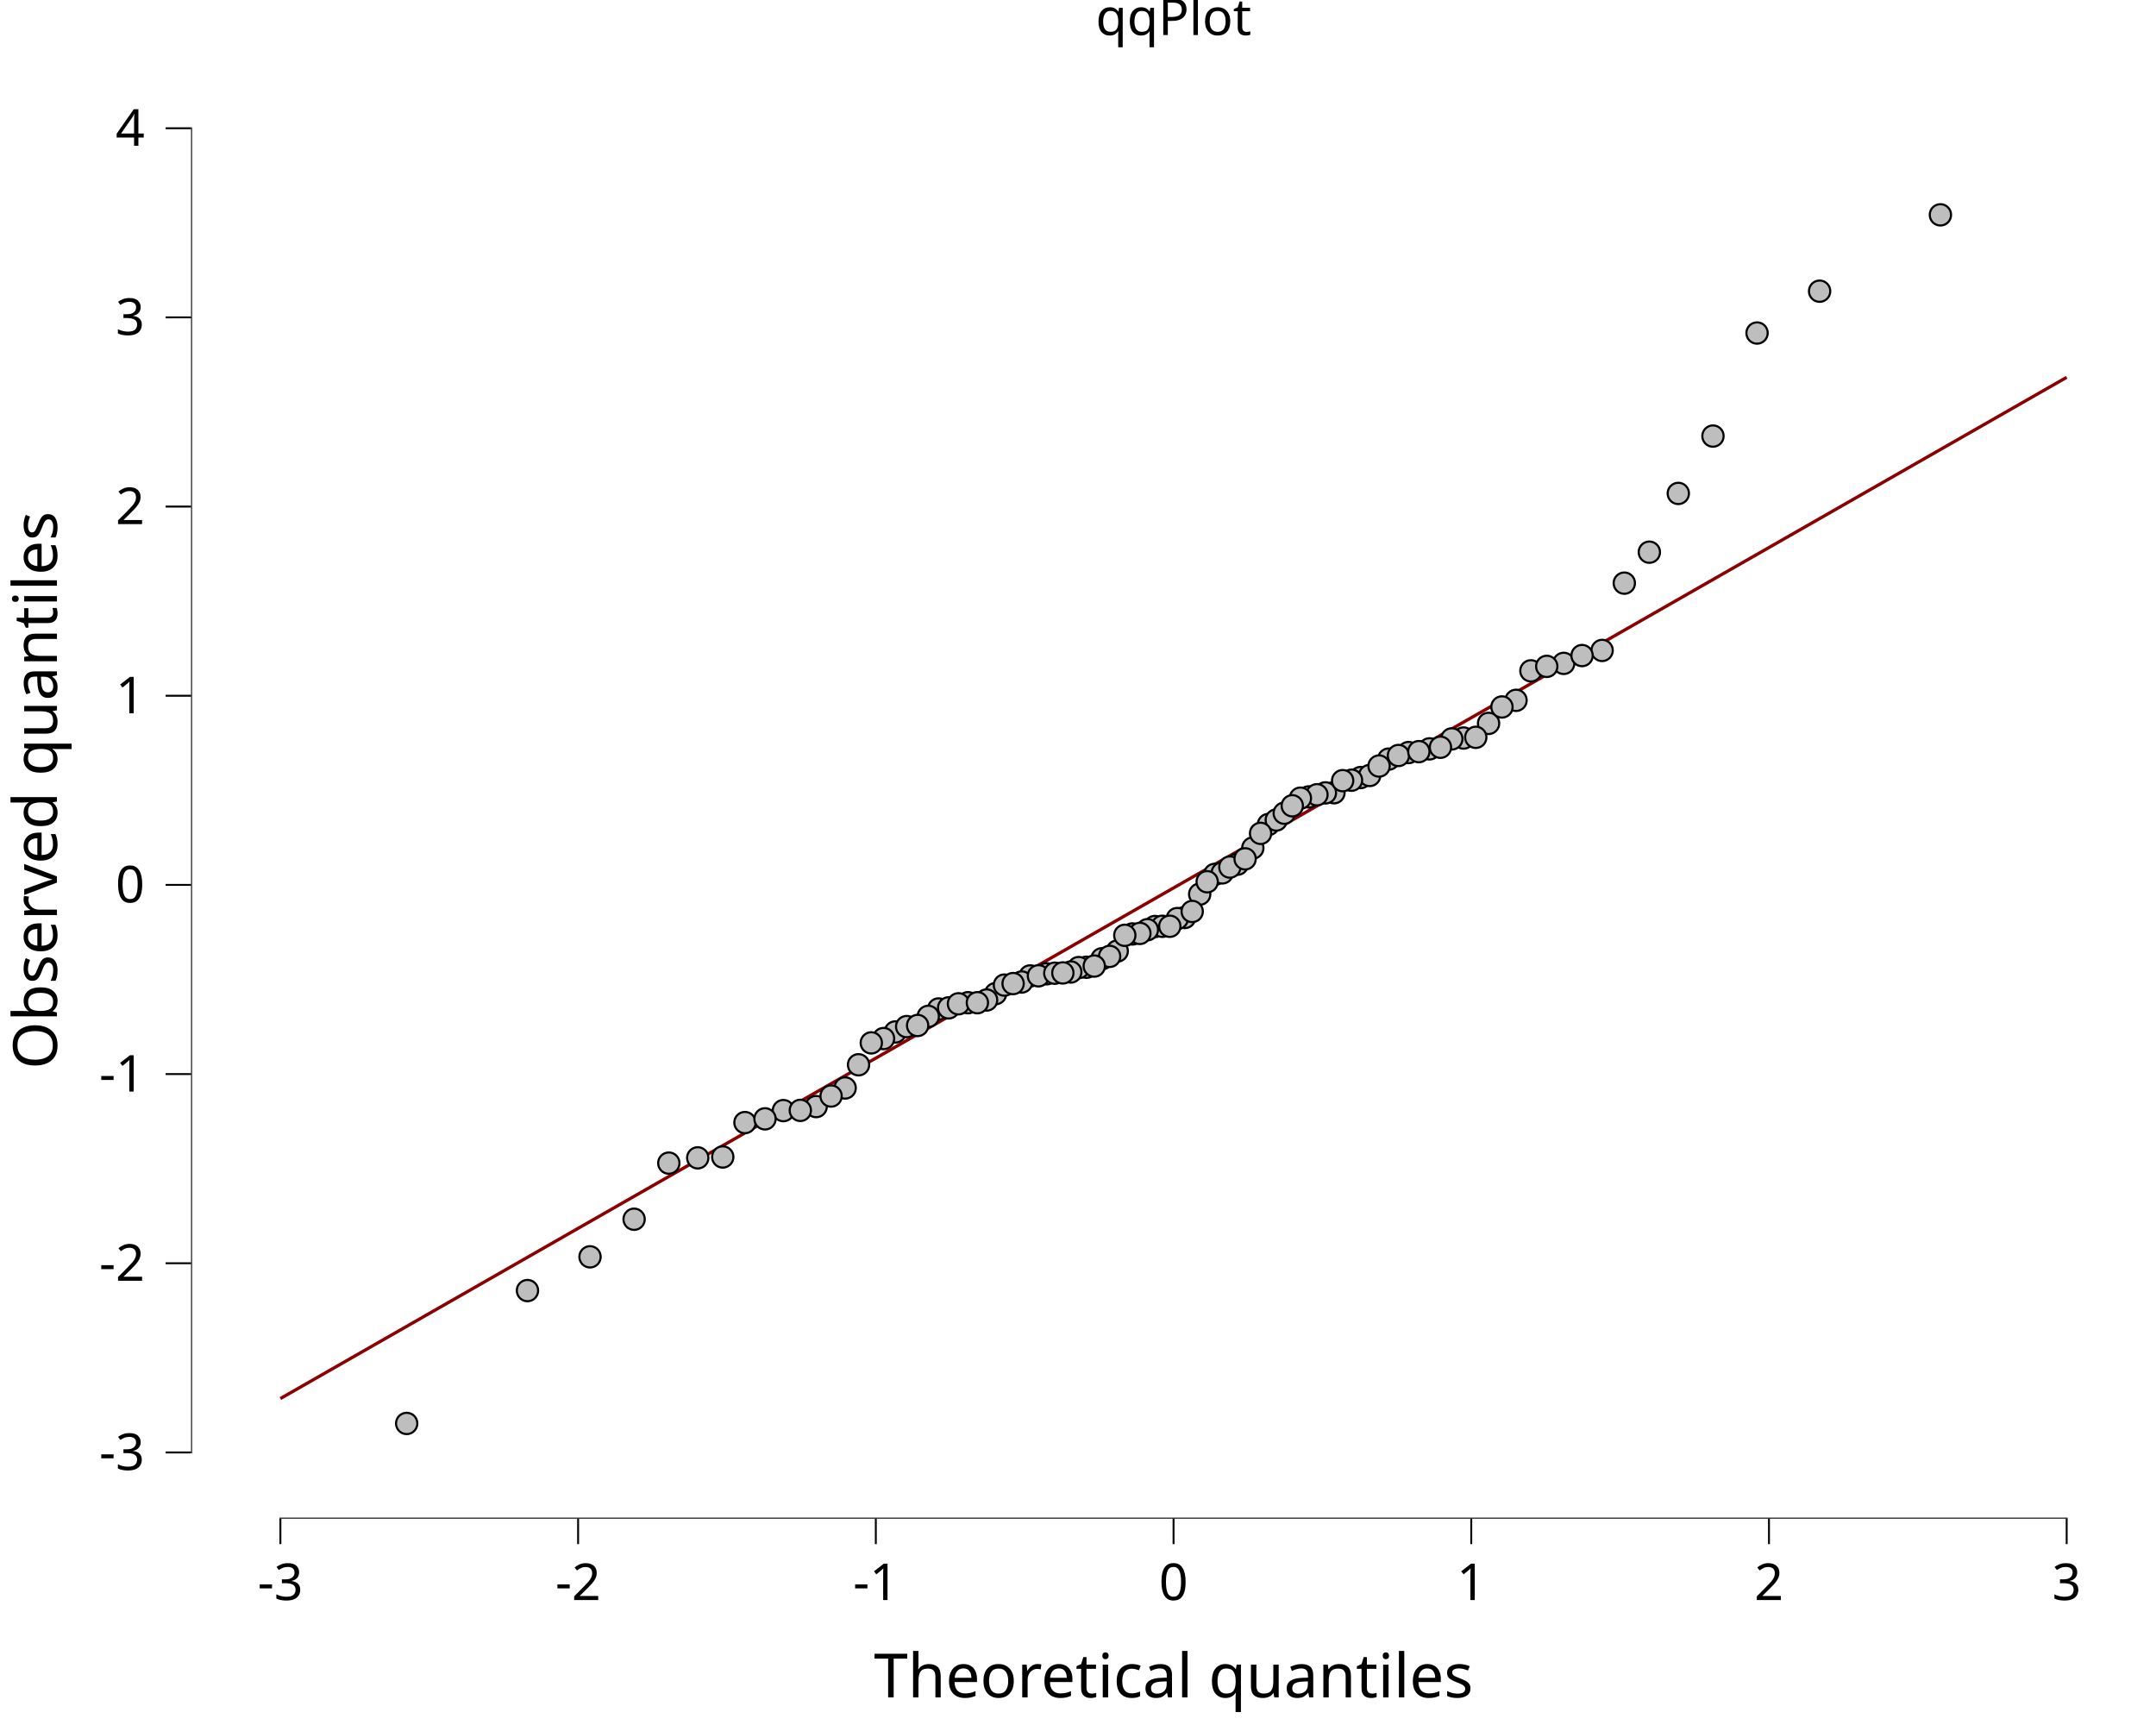
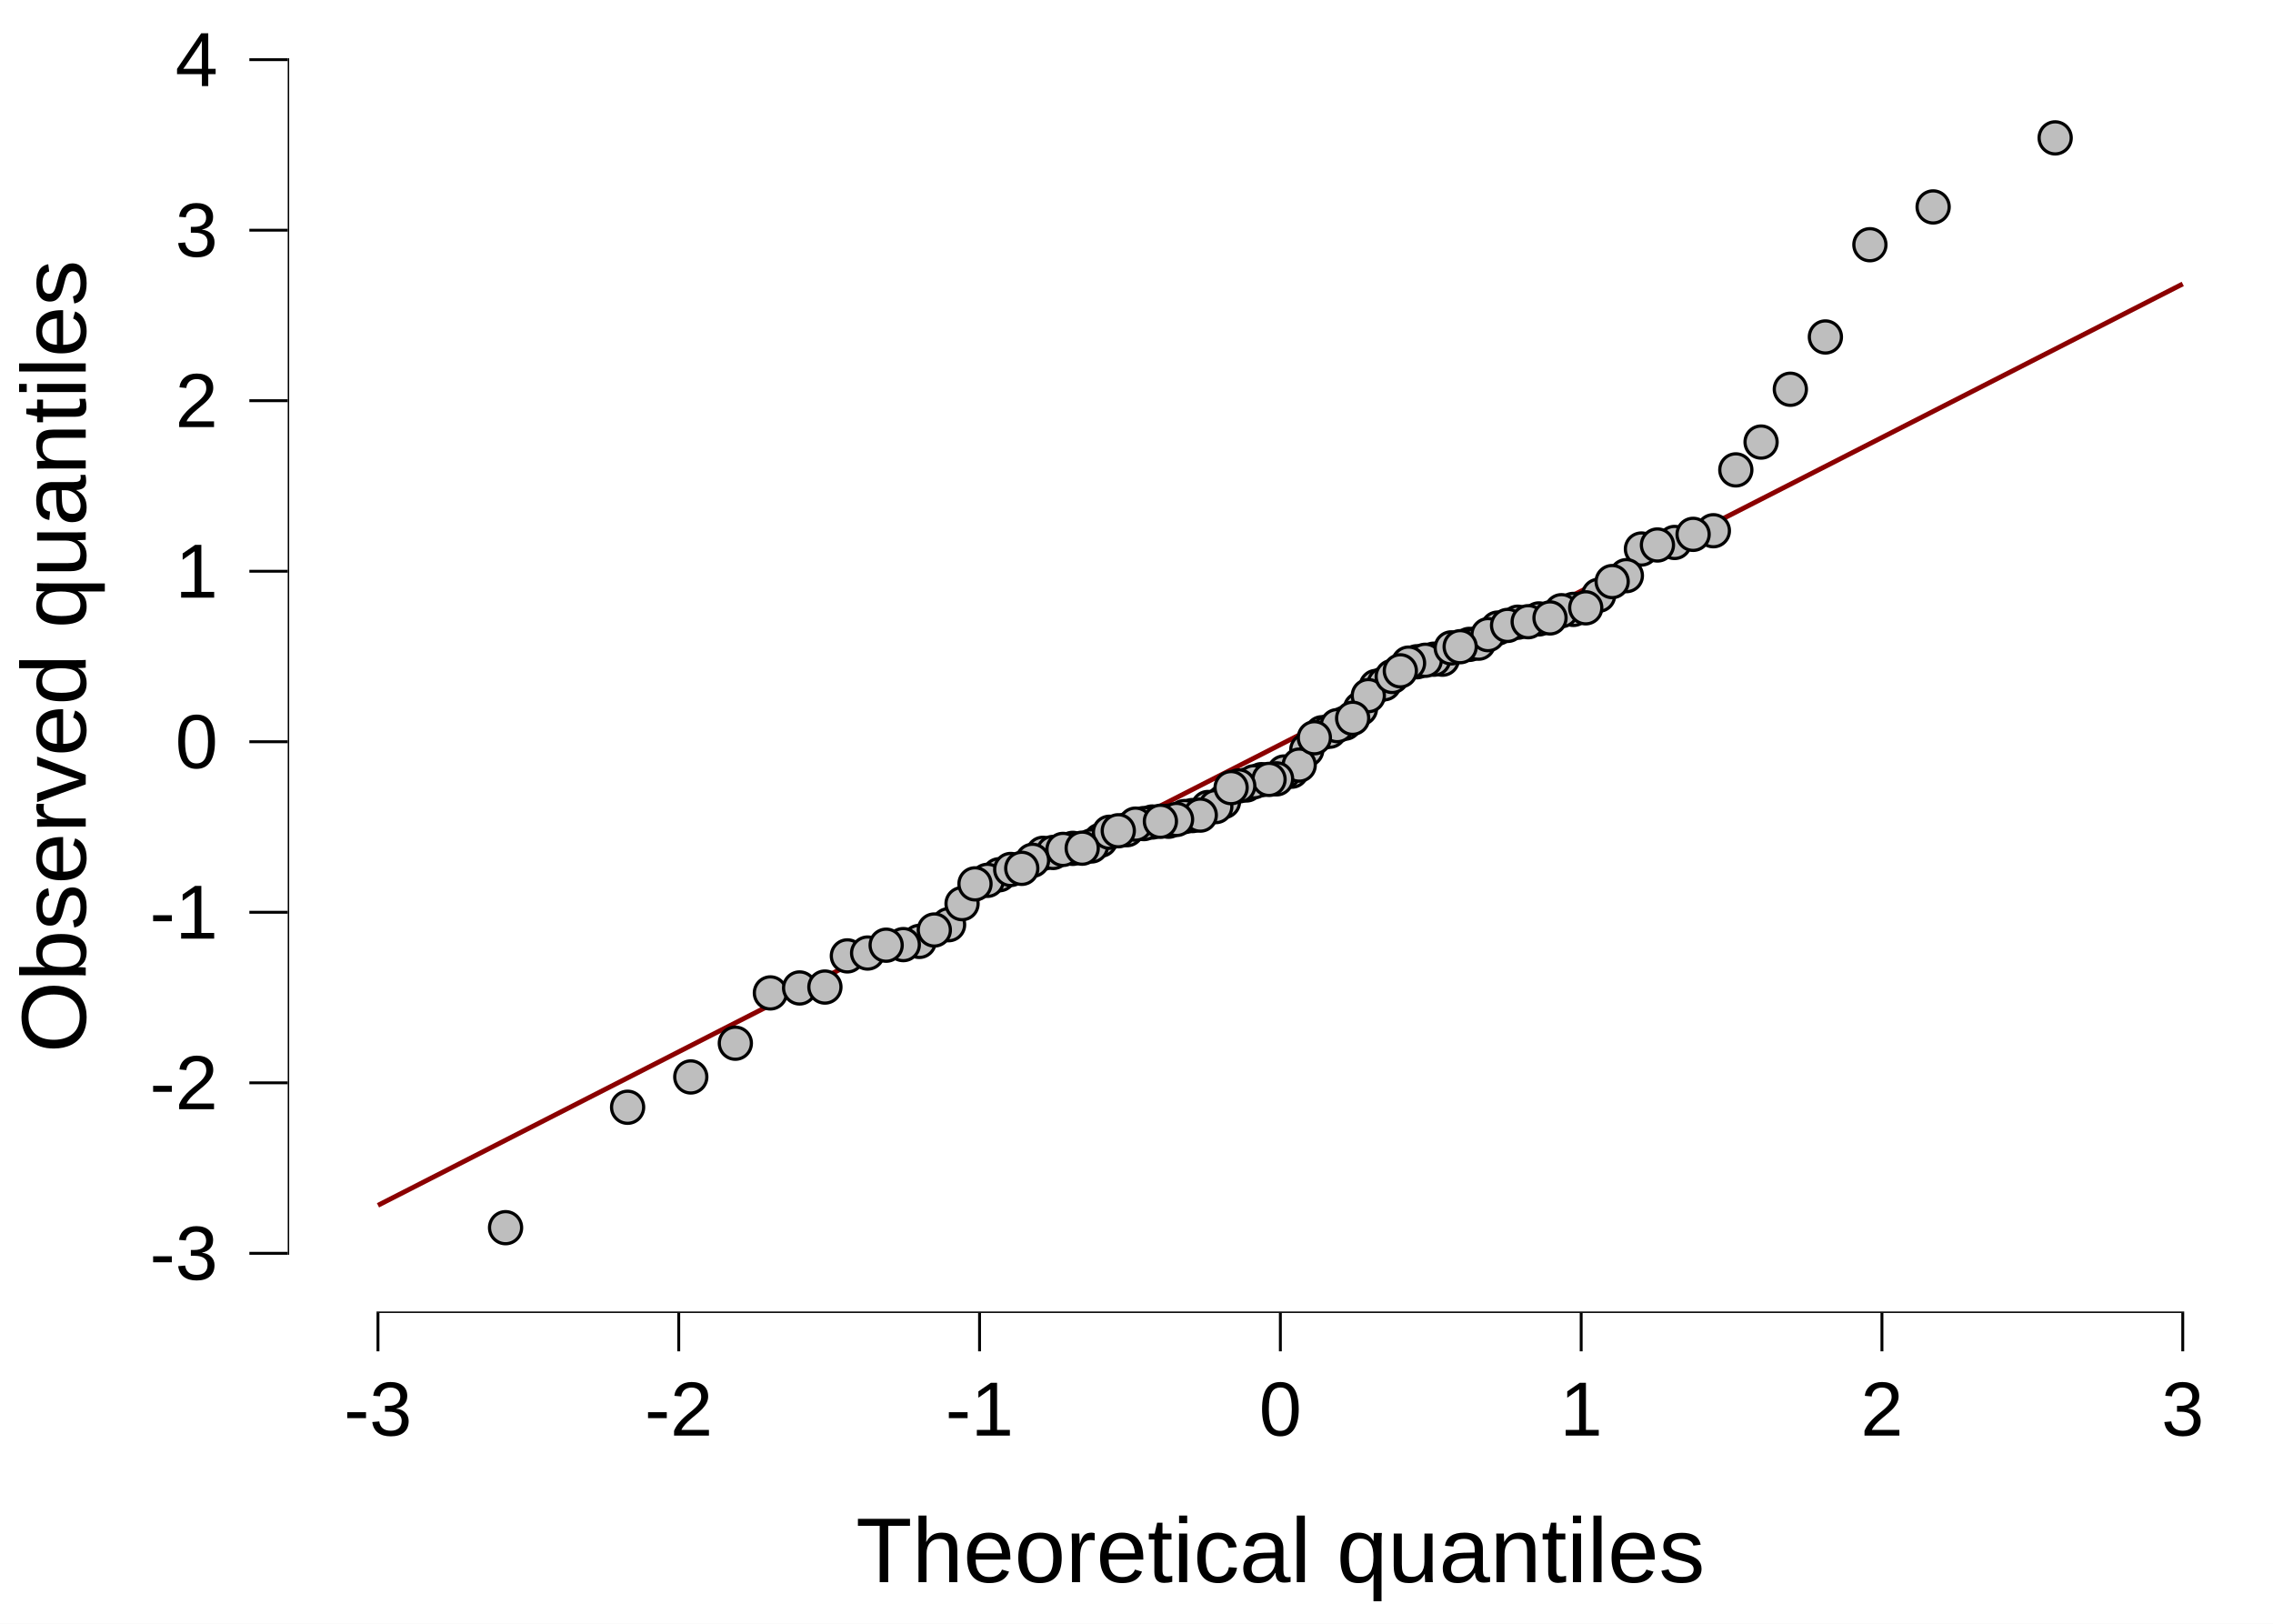
- <svg xmlns="http://www.w3.org/2000/svg" class="svglite" data-engine-version="2.0" width="720.00pt" height="576.00pt" viewBox="0 0 720.00 576.00">
-   <defs>
-     <style type="text/css">
+ <svg xmlns="http://www.w3.org/2000/svg" width="504.00pt" height="360.00pt" viewBox="0 0 504.00 360.00">
+   <g class="svglite">
+     <defs>
+       <style type="text/css">
    .svglite line, .svglite polyline, .svglite polygon, .svglite path, .svglite rect, .svglite circle {
      fill: none;
      stroke: #000000;
      stroke-linecap: round;
      stroke-linejoin: round;
      stroke-miterlimit: 10.00;
    }
+     .svglite text {
+       white-space: pre;
+     }
+     .svglite g.glyphgroup path {
+       fill: inherit;
+       stroke: none;
+     }
  </style>
-   </defs>
-   <rect width="100%" height="100%" style="stroke: none; fill: #FFFFFF;" />
-   <defs>
-     <clipPath id="cpMC4wMHw3MjAuMDB8MC4wMHw1NzYuMDA=">
-       <rect x="0.00" y="0.00" width="720.00" height="576.00" />
-     </clipPath>
-   </defs>
-   <g clip-path="url(#cpMC4wMHw3MjAuMDB8MC4wMHw1NzYuMDA=)">
-     <rect x="0.00" y="0.00" width="720.00" height="576.00" style="stroke-width: 10.67; stroke: none;" />
-   </g>
-   <defs>
-     <clipPath id="cpNjMuODF8NzIwLjAwfDIwLjcxfDUwNy4wOQ==">
-       <rect x="63.81" y="20.71" width="656.19" height="486.39" />
-     </clipPath>
-   </defs>
-   <g clip-path="url(#cpNjMuODF8NzIwLjAwfDIwLjcxfDUwNy4wOQ==)">
-     <rect x="63.81" y="20.71" width="656.19" height="486.39" style="stroke-width: 10.67; stroke: none;" />
-     <polyline points="93.64,466.99 690.17,125.99 " style="stroke-width: 1.07; stroke: #8B0000; stroke-linecap: butt;" />
-     <circle cx="522.21" cy="221.51" r="3.56" style="stroke-width: 0.71; fill: #BEBEBE;" />
-     <circle cx="211.76" cy="407.12" r="3.56" style="stroke-width: 0.71; fill: #BEBEBE;" />
-     <circle cx="550.80" cy="184.38" r="3.56" style="stroke-width: 0.71; fill: #BEBEBE;" />
-     <circle cx="511.25" cy="224.00" r="3.56" style="stroke-width: 0.71; fill: #BEBEBE;" />
-     <circle cx="373.10" cy="317.58" r="3.56" style="stroke-width: 0.71; fill: #BEBEBE;" />
-     <circle cx="272.56" cy="369.50" r="3.56" style="stroke-width: 0.71; fill: #BEBEBE;" />
-     <circle cx="349.54" cy="325.16" r="3.56" style="stroke-width: 0.71; fill: #BEBEBE;" />
-     <circle cx="332.48" cy="331.79" r="3.56" style="stroke-width: 0.71; fill: #BEBEBE;" />
-     <circle cx="445.48" cy="264.71" r="3.56" style="stroke-width: 0.71; fill: #BEBEBE;" />
-     <circle cx="344.01" cy="325.88" r="3.56" style="stroke-width: 0.71; fill: #BEBEBE;" />
-     <circle cx="454.34" cy="259.64" r="3.56" style="stroke-width: 0.71; fill: #BEBEBE;" />
-     <circle cx="477.37" cy="250.06" r="3.56" style="stroke-width: 0.71; fill: #BEBEBE;" />
-     <circle cx="298.99" cy="344.58" r="3.56" style="stroke-width: 0.71; fill: #BEBEBE;" />
-     <circle cx="385.67" cy="309.38" r="3.56" style="stroke-width: 0.71; fill: #BEBEBE;" />
-     <circle cx="176.15" cy="430.94" r="3.56" style="stroke-width: 0.71; fill: #BEBEBE;" />
-     <circle cx="362.84" cy="322.97" r="3.56" style="stroke-width: 0.71; fill: #BEBEBE;" />
-     <circle cx="488.75" cy="246.44" r="3.56" style="stroke-width: 0.71; fill: #BEBEBE;" />
-     <circle cx="457.41" cy="258.94" r="3.56" style="stroke-width: 0.71; fill: #BEBEBE;" />
-     <circle cx="282.24" cy="363.29" r="3.56" style="stroke-width: 0.71; fill: #BEBEBE;" />
-     <circle cx="535.03" cy="217.19" r="3.56" style="stroke-width: 0.71; fill: #BEBEBE;" />
-     <circle cx="313.44" cy="336.91" r="3.56" style="stroke-width: 0.71; fill: #BEBEBE;" />
-     <circle cx="395.65" cy="306.36" r="3.56" style="stroke-width: 0.71; fill: #BEBEBE;" />
-     <circle cx="423.59" cy="275.31" r="3.56" style="stroke-width: 0.71; fill: #BEBEBE;" />
-     <circle cx="418.38" cy="283.16" r="3.56" style="stroke-width: 0.71; fill: #BEBEBE;" />
-     <circle cx="586.77" cy="111.20" r="3.56" style="stroke-width: 0.71; fill: #BEBEBE;" />
-     <circle cx="368.00" cy="320.14" r="3.56" style="stroke-width: 0.71; fill: #BEBEBE;" />
-     <circle cx="378.16" cy="311.86" r="3.56" style="stroke-width: 0.71; fill: #BEBEBE;" />
-     <circle cx="248.78" cy="374.84" r="3.56" style="stroke-width: 0.71; fill: #BEBEBE;" />
-     <circle cx="470.37" cy="251.29" r="3.56" style="stroke-width: 0.71; fill: #BEBEBE;" />
-     <circle cx="442.62" cy="264.75" r="3.56" style="stroke-width: 0.71; fill: #BEBEBE;" />
-     <circle cx="261.61" cy="370.85" r="3.56" style="stroke-width: 0.71; fill: #BEBEBE;" />
-     <circle cx="393.15" cy="306.72" r="3.56" style="stroke-width: 0.71; fill: #BEBEBE;" />
-     <circle cx="506.28" cy="233.85" r="3.56" style="stroke-width: 0.71; fill: #BEBEBE;" />
-     <circle cx="484.83" cy="246.73" r="3.56" style="stroke-width: 0.71; fill: #BEBEBE;" />
-     <circle cx="370.56" cy="319.35" r="3.56" style="stroke-width: 0.71; fill: #BEBEBE;" />
-     <circle cx="497.11" cy="241.55" r="3.56" style="stroke-width: 0.71; fill: #BEBEBE;" />
-     <circle cx="400.64" cy="298.57" r="3.56" style="stroke-width: 0.71; fill: #BEBEBE;" />
-     <circle cx="542.44" cy="194.72" r="3.56" style="stroke-width: 0.71; fill: #BEBEBE;" />
-     <circle cx="398.14" cy="304.35" r="3.56" style="stroke-width: 0.71; fill: #BEBEBE;" />
-     <circle cx="360.23" cy="323.09" r="3.56" style="stroke-width: 0.71; fill: #BEBEBE;" />
-     <circle cx="341.19" cy="327.91" r="3.56" style="stroke-width: 0.71; fill: #BEBEBE;" />
-     <circle cx="255.48" cy="373.60" r="3.56" style="stroke-width: 0.71; fill: #BEBEBE;" />
-     <circle cx="329.47" cy="333.92" r="3.56" style="stroke-width: 0.71; fill: #BEBEBE;" />
-     <circle cx="316.80" cy="336.54" r="3.56" style="stroke-width: 0.71; fill: #BEBEBE;" />
-     <circle cx="295.06" cy="346.79" r="3.56" style="stroke-width: 0.71; fill: #BEBEBE;" />
-     <circle cx="528.33" cy="218.90" r="3.56" style="stroke-width: 0.71; fill: #BEBEBE;" />
-     <circle cx="365.43" cy="322.58" r="3.56" style="stroke-width: 0.71; fill: #BEBEBE;" />
-     <circle cx="463.74" cy="253.48" r="3.56" style="stroke-width: 0.71; fill: #BEBEBE;" />
-     <circle cx="135.81" cy="475.31" r="3.56" style="stroke-width: 0.71; fill: #BEBEBE;" />
-     <circle cx="426.22" cy="273.81" r="3.56" style="stroke-width: 0.71; fill: #BEBEBE;" />
-     <circle cx="346.79" cy="325.84" r="3.56" style="stroke-width: 0.71; fill: #BEBEBE;" />
-     <circle cx="223.35" cy="388.38" r="3.56" style="stroke-width: 0.71; fill: #BEBEBE;" />
-     <circle cx="501.58" cy="236.06" r="3.56" style="stroke-width: 0.71; fill: #BEBEBE;" />
-     <circle cx="388.17" cy="309.30" r="3.56" style="stroke-width: 0.71; fill: #BEBEBE;" />
-     <circle cx="648.00" cy="71.74" r="3.56" style="stroke-width: 0.71; fill: #BEBEBE;" />
-     <circle cx="352.25" cy="324.96" r="3.56" style="stroke-width: 0.71; fill: #BEBEBE;" />
-     <circle cx="437.02" cy="266.10" r="3.56" style="stroke-width: 0.71; fill: #BEBEBE;" />
-     <circle cx="420.97" cy="278.27" r="3.56" style="stroke-width: 0.71; fill: #BEBEBE;" />
-     <circle cx="413.25" cy="288.57" r="3.56" style="stroke-width: 0.71; fill: #BEBEBE;" />
-     <circle cx="439.80" cy="265.37" r="3.56" style="stroke-width: 0.71; fill: #BEBEBE;" />
-     <circle cx="516.54" cy="222.51" r="3.56" style="stroke-width: 0.71; fill: #BEBEBE;" />
-     <circle cx="267.27" cy="370.77" r="3.56" style="stroke-width: 0.71; fill: #BEBEBE;" />
-     <circle cx="233.01" cy="386.62" r="3.56" style="stroke-width: 0.71; fill: #BEBEBE;" />
-     <circle cx="572.05" cy="145.61" r="3.56" style="stroke-width: 0.71; fill: #BEBEBE;" />
-     <circle cx="451.34" cy="260.52" r="3.56" style="stroke-width: 0.71; fill: #BEBEBE;" />
-     <circle cx="286.71" cy="355.54" r="3.56" style="stroke-width: 0.71; fill: #BEBEBE;" />
-     <circle cx="560.47" cy="164.76" r="3.56" style="stroke-width: 0.71; fill: #BEBEBE;" />
-     <circle cx="428.88" cy="271.53" r="3.56" style="stroke-width: 0.71; fill: #BEBEBE;" />
-     <circle cx="357.59" cy="324.56" r="3.56" style="stroke-width: 0.71; fill: #BEBEBE;" />
-     <circle cx="492.84" cy="246.20" r="3.56" style="stroke-width: 0.71; fill: #BEBEBE;" />
-     <circle cx="309.99" cy="339.38" r="3.56" style="stroke-width: 0.71; fill: #BEBEBE;" />
-     <circle cx="323.27" cy="334.82" r="3.56" style="stroke-width: 0.71; fill: #BEBEBE;" />
-     <circle cx="405.66" cy="291.97" r="3.56" style="stroke-width: 0.71; fill: #BEBEBE;" />
-     <circle cx="302.78" cy="342.79" r="3.56" style="stroke-width: 0.71; fill: #BEBEBE;" />
-     <circle cx="197.04" cy="419.67" r="3.56" style="stroke-width: 0.71; fill: #BEBEBE;" />
-     <circle cx="460.54" cy="255.79" r="3.56" style="stroke-width: 0.71; fill: #BEBEBE;" />
-     <circle cx="335.43" cy="328.93" r="3.56" style="stroke-width: 0.71; fill: #BEBEBE;" />
-     <circle cx="467.01" cy="252.27" r="3.56" style="stroke-width: 0.71; fill: #BEBEBE;" />
-     <circle cx="277.54" cy="365.98" r="3.56" style="stroke-width: 0.71; fill: #BEBEBE;" />
-     <circle cx="434.27" cy="266.52" r="3.56" style="stroke-width: 0.71; fill: #BEBEBE;" />
-     <circle cx="306.44" cy="342.42" r="3.56" style="stroke-width: 0.71; fill: #BEBEBE;" />
-     <circle cx="473.82" cy="250.98" r="3.56" style="stroke-width: 0.71; fill: #BEBEBE;" />
-     <circle cx="607.66" cy="97.23" r="3.56" style="stroke-width: 0.71; fill: #BEBEBE;" />
-     <circle cx="408.18" cy="291.47" r="3.56" style="stroke-width: 0.71; fill: #BEBEBE;" />
-     <circle cx="320.08" cy="335.18" r="3.56" style="stroke-width: 0.71; fill: #BEBEBE;" />
-     <circle cx="410.71" cy="289.53" r="3.56" style="stroke-width: 0.71; fill: #BEBEBE;" />
-     <circle cx="431.56" cy="269.06" r="3.56" style="stroke-width: 0.71; fill: #BEBEBE;" />
-     <circle cx="403.14" cy="294.43" r="3.56" style="stroke-width: 0.71; fill: #BEBEBE;" />
-     <circle cx="326.40" cy="334.82" r="3.56" style="stroke-width: 0.71; fill: #BEBEBE;" />
-     <circle cx="338.33" cy="328.43" r="3.56" style="stroke-width: 0.71; fill: #BEBEBE;" />
-     <circle cx="241.37" cy="386.33" r="3.56" style="stroke-width: 0.71; fill: #BEBEBE;" />
-     <circle cx="354.94" cy="324.87" r="3.56" style="stroke-width: 0.71; fill: #BEBEBE;" />
-     <circle cx="415.81" cy="286.78" r="3.56" style="stroke-width: 0.71; fill: #BEBEBE;" />
-     <circle cx="383.17" cy="310.44" r="3.56" style="stroke-width: 0.71; fill: #BEBEBE;" />
-     <circle cx="390.66" cy="309.29" r="3.56" style="stroke-width: 0.71; fill: #BEBEBE;" />
-     <circle cx="448.38" cy="260.67" r="3.56" style="stroke-width: 0.71; fill: #BEBEBE;" />
-     <circle cx="380.67" cy="311.68" r="3.56" style="stroke-width: 0.71; fill: #BEBEBE;" />
-     <circle cx="375.63" cy="312.31" r="3.56" style="stroke-width: 0.71; fill: #BEBEBE;" />
-     <circle cx="290.97" cy="348.23" r="3.56" style="stroke-width: 0.71; fill: #BEBEBE;" />
-     <circle cx="481.04" cy="249.52" r="3.56" style="stroke-width: 0.71; fill: #BEBEBE;" />
-     <line x1="93.32" y1="507.09" x2="690.49" y2="507.09" style="stroke-width: 0.64; stroke-linecap: butt;" />
-     <line x1="63.81" y1="485.30" x2="63.81" y2="42.50" style="stroke-width: 0.64; stroke-linecap: butt;" />
-     <rect x="63.81" y="20.71" width="656.19" height="486.39" style="stroke-width: 0.00; stroke: none;" />
-   </g>
-   <g clip-path="url(#cpMC4wMHw3MjAuMDB8MC4wMHw1NzYuMDA=)">
-     <polyline points="63.81,507.09 63.81,20.71 " style="stroke-width: 0.00; stroke: none; stroke-linecap: butt;" />
-     <text x="48.33" y="490.84" text-anchor="end" style="font-size: 17.00px; font-family: sans;" textLength="15.12px" lengthAdjust="spacingAndGlyphs">-3</text>
-     <text x="48.33" y="427.67" text-anchor="end" style="font-size: 17.00px; font-family: sans;" textLength="15.12px" lengthAdjust="spacingAndGlyphs">-2</text>
-     <text x="48.33" y="364.50" text-anchor="end" style="font-size: 17.00px; font-family: sans;" textLength="15.12px" lengthAdjust="spacingAndGlyphs">-1</text>
-     <text x="48.33" y="301.33" text-anchor="end" style="font-size: 17.00px; font-family: sans;" textLength="9.46px" lengthAdjust="spacingAndGlyphs">0</text>
-     <text x="48.33" y="238.17" text-anchor="end" style="font-size: 17.00px; font-family: sans;" textLength="9.46px" lengthAdjust="spacingAndGlyphs">1</text>
-     <text x="48.33" y="175.00" text-anchor="end" style="font-size: 17.00px; font-family: sans;" textLength="9.46px" lengthAdjust="spacingAndGlyphs">2</text>
-     <text x="48.33" y="111.83" text-anchor="end" style="font-size: 17.00px; font-family: sans;" textLength="9.46px" lengthAdjust="spacingAndGlyphs">3</text>
-     <text x="48.33" y="48.67" text-anchor="end" style="font-size: 17.00px; font-family: sans;" textLength="9.46px" lengthAdjust="spacingAndGlyphs">4</text>
-     <polyline points="55.31,484.99 63.81,484.99 " style="stroke-width: 0.64; stroke-linecap: butt;" />
-     <polyline points="55.31,421.82 63.81,421.82 " style="stroke-width: 0.64; stroke-linecap: butt;" />
-     <polyline points="55.31,358.65 63.81,358.65 " style="stroke-width: 0.64; stroke-linecap: butt;" />
-     <polyline points="55.31,295.48 63.81,295.48 " style="stroke-width: 0.64; stroke-linecap: butt;" />
-     <polyline points="55.31,232.32 63.81,232.32 " style="stroke-width: 0.64; stroke-linecap: butt;" />
-     <polyline points="55.31,169.15 63.81,169.15 " style="stroke-width: 0.64; stroke-linecap: butt;" />
-     <polyline points="55.31,105.98 63.81,105.98 " style="stroke-width: 0.64; stroke-linecap: butt;" />
-     <polyline points="55.31,42.82 63.81,42.82 " style="stroke-width: 0.64; stroke-linecap: butt;" />
-     <polyline points="63.81,507.09 720.00,507.09 " style="stroke-width: 0.00; stroke: none; stroke-linecap: butt;" />
-     <polyline points="93.64,515.60 93.64,507.09 " style="stroke-width: 0.64; stroke-linecap: butt;" />
-     <polyline points="193.06,515.60 193.06,507.09 " style="stroke-width: 0.64; stroke-linecap: butt;" />
-     <polyline points="292.48,515.60 292.48,507.09 " style="stroke-width: 0.64; stroke-linecap: butt;" />
-     <polyline points="391.91,515.60 391.91,507.09 " style="stroke-width: 0.64; stroke-linecap: butt;" />
-     <polyline points="491.33,515.60 491.33,507.09 " style="stroke-width: 0.64; stroke-linecap: butt;" />
-     <polyline points="590.75,515.60 590.75,507.09 " style="stroke-width: 0.64; stroke-linecap: butt;" />
-     <polyline points="690.17,515.60 690.17,507.09 " style="stroke-width: 0.64; stroke-linecap: butt;" />
-     <text x="93.64" y="534.27" text-anchor="middle" style="font-size: 17.00px; font-family: sans;" textLength="15.12px" lengthAdjust="spacingAndGlyphs">-3</text>
-     <text x="193.06" y="534.27" text-anchor="middle" style="font-size: 17.00px; font-family: sans;" textLength="15.12px" lengthAdjust="spacingAndGlyphs">-2</text>
-     <text x="292.48" y="534.27" text-anchor="middle" style="font-size: 17.00px; font-family: sans;" textLength="15.12px" lengthAdjust="spacingAndGlyphs">-1</text>
-     <text x="391.91" y="534.27" text-anchor="middle" style="font-size: 17.00px; font-family: sans;" textLength="9.46px" lengthAdjust="spacingAndGlyphs">0</text>
-     <text x="491.33" y="534.27" text-anchor="middle" style="font-size: 17.00px; font-family: sans;" textLength="9.46px" lengthAdjust="spacingAndGlyphs">1</text>
-     <text x="590.75" y="534.27" text-anchor="middle" style="font-size: 17.00px; font-family: sans;" textLength="9.46px" lengthAdjust="spacingAndGlyphs">2</text>
-     <text x="690.17" y="534.27" text-anchor="middle" style="font-size: 17.00px; font-family: sans;" textLength="9.46px" lengthAdjust="spacingAndGlyphs">3</text>
-     <text x="391.91" y="566.78" text-anchor="middle" style="font-size: 20.40px; font-family: sans;" textLength="188.25px" lengthAdjust="spacingAndGlyphs">Theoretical quantiles</text>
-     <text transform="translate(19.02,263.90) rotate(-90)" text-anchor="middle" style="font-size: 20.40px; font-family: sans;" textLength="175.80px" lengthAdjust="spacingAndGlyphs">Observed quantiles</text>
-     <text x="391.91" y="11.70" text-anchor="middle" style="font-size: 17.00px; font-family: sans;" textLength="48.21px" lengthAdjust="spacingAndGlyphs">qqPlot</text>
+     </defs>
+     <rect width="100%" height="100%" style="stroke: none; fill: #FFFFFF;" />
+     <defs>
+       <clipPath id="cpMC4wMHw1MDQuMDB8MC4wMHwzNjAuMDA=">
+         <rect x="0.00" y="0.00" width="504.00" height="360.00" />
+       </clipPath>
+     </defs>
+     <g clip-path="url(#cpMC4wMHw1MDQuMDB8MC4wMHwzNjAuMDA=)">
+       <rect x="0.00" y="0.00" width="504.00" height="360.00" style="stroke-width: 10.67; stroke: none;" />
+     </g>
+     <defs>
+       <clipPath id="cpNjMuODB8NTA0LjAwfDAuMDB8MjkxLjEw">
+         <rect x="63.80" y="0.00" width="440.20" height="291.10" />
+       </clipPath>
+     </defs>
+     <g clip-path="url(#cpNjMuODB8NTA0LjAwfDAuMDB8MjkxLjEw)">
+       <rect x="63.80" y="0.00" width="440.20" height="291.10" style="stroke-width: 10.67; stroke: none;" />
+       <polyline points="83.81,267.23 483.99,62.95 " style="stroke-width: 1.07; stroke: #8B0000; stroke-linecap: butt;" />
+       <circle cx="371.31" cy="120.27" r="3.56" style="stroke-width: 0.71; fill: #BEBEBE;" />
+       <circle cx="163.05" cy="231.29" r="3.56" style="stroke-width: 0.71; fill: #BEBEBE;" />
+       <circle cx="390.49" cy="98.01" r="3.56" style="stroke-width: 0.71; fill: #BEBEBE;" />
+       <circle cx="363.96" cy="121.72" r="3.56" style="stroke-width: 0.71; fill: #BEBEBE;" />
+       <circle cx="271.29" cy="177.74" r="3.56" style="stroke-width: 0.71; fill: #BEBEBE;" />
+       <circle cx="203.84" cy="208.72" r="3.56" style="stroke-width: 0.71; fill: #BEBEBE;" />
+       <circle cx="255.48" cy="182.25" r="3.56" style="stroke-width: 0.71; fill: #BEBEBE;" />
+       <circle cx="244.03" cy="186.29" r="3.56" style="stroke-width: 0.71; fill: #BEBEBE;" />
+       <circle cx="319.84" cy="146.15" r="3.56" style="stroke-width: 0.71; fill: #BEBEBE;" />
+       <circle cx="253.63" cy="182.60" r="3.56" style="stroke-width: 0.71; fill: #BEBEBE;" />
+       <circle cx="325.79" cy="142.87" r="3.56" style="stroke-width: 0.71; fill: #BEBEBE;" />
+       <circle cx="341.23" cy="137.22" r="3.56" style="stroke-width: 0.71; fill: #BEBEBE;" />
+       <circle cx="221.56" cy="193.94" r="3.56" style="stroke-width: 0.71; fill: #BEBEBE;" />
+       <circle cx="279.72" cy="172.86" r="3.56" style="stroke-width: 0.71; fill: #BEBEBE;" />
+       <circle cx="139.16" cy="245.49" r="3.56" style="stroke-width: 0.71; fill: #BEBEBE;" />
+       <circle cx="264.40" cy="180.82" r="3.56" style="stroke-width: 0.71; fill: #BEBEBE;" />
+       <circle cx="348.87" cy="135.11" r="3.56" style="stroke-width: 0.71; fill: #BEBEBE;" />
+       <circle cx="327.84" cy="142.60" r="3.56" style="stroke-width: 0.71; fill: #BEBEBE;" />
+       <circle cx="210.33" cy="205.02" r="3.56" style="stroke-width: 0.71; fill: #BEBEBE;" />
+       <circle cx="379.91" cy="117.67" r="3.56" style="stroke-width: 0.71; fill: #BEBEBE;" />
+       <circle cx="231.26" cy="189.19" r="3.56" style="stroke-width: 0.71; fill: #BEBEBE;" />
+       <circle cx="286.41" cy="170.98" r="3.56" style="stroke-width: 0.71; fill: #BEBEBE;" />
+       <circle cx="305.15" cy="152.18" r="3.56" style="stroke-width: 0.71; fill: #BEBEBE;" />
+       <circle cx="301.66" cy="157.12" r="3.56" style="stroke-width: 0.71; fill: #BEBEBE;" />
+       <circle cx="414.62" cy="54.26" r="3.56" style="stroke-width: 0.71; fill: #BEBEBE;" />
+       <circle cx="267.86" cy="179.03" r="3.56" style="stroke-width: 0.71; fill: #BEBEBE;" />
+       <circle cx="276.36" cy="174.04" r="3.56" style="stroke-width: 0.71; fill: #BEBEBE;" />
+       <circle cx="187.89" cy="211.93" r="3.56" style="stroke-width: 0.71; fill: #BEBEBE;" />
+       <circle cx="336.54" cy="137.95" r="3.56" style="stroke-width: 0.71; fill: #BEBEBE;" />
+       <circle cx="317.92" cy="146.15" r="3.56" style="stroke-width: 0.71; fill: #BEBEBE;" />
+       <circle cx="200.29" cy="209.43" r="3.56" style="stroke-width: 0.71; fill: #BEBEBE;" />
+       <circle cx="284.73" cy="171.16" r="3.56" style="stroke-width: 0.71; fill: #BEBEBE;" />
+       <circle cx="360.62" cy="127.63" r="3.56" style="stroke-width: 0.71; fill: #BEBEBE;" />
+       <circle cx="346.23" cy="135.40" r="3.56" style="stroke-width: 0.71; fill: #BEBEBE;" />
+       <circle cx="269.58" cy="178.83" r="3.56" style="stroke-width: 0.71; fill: #BEBEBE;" />
+       <circle cx="354.47" cy="131.98" r="3.56" style="stroke-width: 0.71; fill: #BEBEBE;" />
+       <circle cx="289.76" cy="166.25" r="3.56" style="stroke-width: 0.71; fill: #BEBEBE;" />
+       <circle cx="384.89" cy="104.18" r="3.56" style="stroke-width: 0.71; fill: #BEBEBE;" />
+       <circle cx="288.08" cy="169.63" r="3.56" style="stroke-width: 0.71; fill: #BEBEBE;" />
+       <circle cx="262.65" cy="181.04" r="3.56" style="stroke-width: 0.71; fill: #BEBEBE;" />
+       <circle cx="249.88" cy="183.95" r="3.56" style="stroke-width: 0.71; fill: #BEBEBE;" />
+       <circle cx="192.38" cy="211.30" r="3.56" style="stroke-width: 0.71; fill: #BEBEBE;" />
+       <circle cx="242.01" cy="187.56" r="3.56" style="stroke-width: 0.71; fill: #BEBEBE;" />
+       <circle cx="233.51" cy="189.00" r="3.56" style="stroke-width: 0.71; fill: #BEBEBE;" />
+       <circle cx="218.93" cy="195.18" r="3.56" style="stroke-width: 0.71; fill: #BEBEBE;" />
+       <circle cx="375.42" cy="118.47" r="3.56" style="stroke-width: 0.71; fill: #BEBEBE;" />
+       <circle cx="266.14" cy="180.72" r="3.56" style="stroke-width: 0.71; fill: #BEBEBE;" />
+       <circle cx="332.09" cy="139.25" r="3.56" style="stroke-width: 0.71; fill: #BEBEBE;" />
+       <circle cx="112.10" cy="272.19" r="3.56" style="stroke-width: 0.71; fill: #BEBEBE;" />
+       <circle cx="306.92" cy="151.60" r="3.56" style="stroke-width: 0.71; fill: #BEBEBE;" />
+       <circle cx="251.77" cy="182.72" r="3.56" style="stroke-width: 0.71; fill: #BEBEBE;" />
+       <circle cx="170.82" cy="220.14" r="3.56" style="stroke-width: 0.71; fill: #BEBEBE;" />
+       <circle cx="357.47" cy="128.94" r="3.56" style="stroke-width: 0.71; fill: #BEBEBE;" />
+       <circle cx="283.06" cy="172.68" r="3.56" style="stroke-width: 0.71; fill: #BEBEBE;" />
+       <circle cx="455.70" cy="30.57" r="3.56" style="stroke-width: 0.71; fill: #BEBEBE;" />
+       <circle cx="259.10" cy="182.08" r="3.56" style="stroke-width: 0.71; fill: #BEBEBE;" />
+       <circle cx="314.16" cy="146.72" r="3.56" style="stroke-width: 0.71; fill: #BEBEBE;" />
+       <circle cx="303.40" cy="154.23" r="3.56" style="stroke-width: 0.71; fill: #BEBEBE;" />
+       <circle cx="298.22" cy="160.34" r="3.56" style="stroke-width: 0.71; fill: #BEBEBE;" />
+       <circle cx="316.03" cy="146.39" r="3.56" style="stroke-width: 0.71; fill: #BEBEBE;" />
+       <circle cx="367.51" cy="120.83" r="3.56" style="stroke-width: 0.71; fill: #BEBEBE;" />
+       <circle cx="196.49" cy="209.56" r="3.56" style="stroke-width: 0.71; fill: #BEBEBE;" />
+       <circle cx="177.30" cy="219.04" r="3.56" style="stroke-width: 0.71; fill: #BEBEBE;" />
+       <circle cx="404.75" cy="74.71" r="3.56" style="stroke-width: 0.71; fill: #BEBEBE;" />
+       <circle cx="321.79" cy="143.64" r="3.56" style="stroke-width: 0.71; fill: #BEBEBE;" />
+       <circle cx="213.32" cy="200.35" r="3.56" style="stroke-width: 0.71; fill: #BEBEBE;" />
+       <circle cx="396.98" cy="86.30" r="3.56" style="stroke-width: 0.71; fill: #BEBEBE;" />
+       <circle cx="308.70" cy="149.98" r="3.56" style="stroke-width: 0.71; fill: #BEBEBE;" />
+       <circle cx="260.88" cy="181.68" r="3.56" style="stroke-width: 0.71; fill: #BEBEBE;" />
+       <circle cx="351.61" cy="134.76" r="3.56" style="stroke-width: 0.71; fill: #BEBEBE;" />
+       <circle cx="228.95" cy="190.74" r="3.56" style="stroke-width: 0.71; fill: #BEBEBE;" />
+       <circle cx="237.86" cy="188.09" r="3.56" style="stroke-width: 0.71; fill: #BEBEBE;" />
+       <circle cx="293.12" cy="162.46" r="3.56" style="stroke-width: 0.71; fill: #BEBEBE;" />
+       <circle cx="224.11" cy="192.77" r="3.56" style="stroke-width: 0.71; fill: #BEBEBE;" />
+       <circle cx="153.17" cy="238.77" r="3.56" style="stroke-width: 0.71; fill: #BEBEBE;" />
+       <circle cx="329.94" cy="140.71" r="3.56" style="stroke-width: 0.71; fill: #BEBEBE;" />
+       <circle cx="246.01" cy="184.52" r="3.56" style="stroke-width: 0.71; fill: #BEBEBE;" />
+       <circle cx="334.28" cy="138.66" r="3.56" style="stroke-width: 0.71; fill: #BEBEBE;" />
+       <circle cx="207.17" cy="206.19" r="3.56" style="stroke-width: 0.71; fill: #BEBEBE;" />
+       <circle cx="312.32" cy="147.02" r="3.56" style="stroke-width: 0.71; fill: #BEBEBE;" />
+       <circle cx="226.56" cy="192.52" r="3.56" style="stroke-width: 0.71; fill: #BEBEBE;" />
+       <circle cx="338.85" cy="137.84" r="3.56" style="stroke-width: 0.71; fill: #BEBEBE;" />
+       <circle cx="428.64" cy="45.88" r="3.56" style="stroke-width: 0.71; fill: #BEBEBE;" />
+       <circle cx="294.81" cy="162.12" r="3.56" style="stroke-width: 0.71; fill: #BEBEBE;" />
+       <circle cx="235.71" cy="188.32" r="3.56" style="stroke-width: 0.71; fill: #BEBEBE;" />
+       <circle cx="296.51" cy="160.88" r="3.56" style="stroke-width: 0.71; fill: #BEBEBE;" />
+       <circle cx="310.50" cy="148.73" r="3.56" style="stroke-width: 0.71; fill: #BEBEBE;" />
+       <circle cx="291.44" cy="163.57" r="3.56" style="stroke-width: 0.71; fill: #BEBEBE;" />
+       <circle cx="239.96" cy="188.05" r="3.56" style="stroke-width: 0.71; fill: #BEBEBE;" />
+       <circle cx="247.96" cy="184.19" r="3.56" style="stroke-width: 0.71; fill: #BEBEBE;" />
+       <circle cx="182.91" cy="218.84" r="3.56" style="stroke-width: 0.71; fill: #BEBEBE;" />
+       <circle cx="257.30" cy="182.09" r="3.56" style="stroke-width: 0.71; fill: #BEBEBE;" />
+       <circle cx="299.93" cy="159.25" r="3.56" style="stroke-width: 0.71; fill: #BEBEBE;" />
+       <circle cx="278.04" cy="173.33" r="3.56" style="stroke-width: 0.71; fill: #BEBEBE;" />
+       <circle cx="281.39" cy="172.80" r="3.56" style="stroke-width: 0.71; fill: #BEBEBE;" />
+       <circle cx="323.77" cy="143.38" r="3.56" style="stroke-width: 0.71; fill: #BEBEBE;" />
+       <circle cx="274.67" cy="174.25" r="3.56" style="stroke-width: 0.71; fill: #BEBEBE;" />
+       <circle cx="272.98" cy="174.63" r="3.56" style="stroke-width: 0.71; fill: #BEBEBE;" />
+       <circle cx="216.19" cy="195.96" r="3.56" style="stroke-width: 0.71; fill: #BEBEBE;" />
+       <circle cx="343.69" cy="137.00" r="3.56" style="stroke-width: 0.71; fill: #BEBEBE;" />
+       <line x1="83.49" y1="291.10" x2="484.31" y2="291.10" style="stroke-width: 0.64; stroke-linecap: butt;" />
+       <line x1="63.80" y1="278.19" x2="63.80" y2="12.91" style="stroke-width: 0.64; stroke-linecap: butt;" />
+       <rect x="63.80" y="0.00" width="440.20" height="291.10" style="stroke-width: 0.00; stroke: none;" />
+     </g>
+     <g clip-path="url(#cpMC4wMHw1MDQuMDB8MC4wMHwzNjAuMDA=)">
+       <polyline points="63.80,291.10 63.80,0.00 " style="stroke-width: 0.00; stroke: none; stroke-linecap: butt;" />
+       <text x="48.32" y="283.72" text-anchor="end" style="font-size: 17.00px; font-family: &quot;Arimo&quot;;" textLength="15.11px" lengthAdjust="spacingAndGlyphs">-3</text>
+       <text x="48.32" y="245.92" text-anchor="end" style="font-size: 17.00px; font-family: &quot;Arimo&quot;;" textLength="15.11px" lengthAdjust="spacingAndGlyphs">-2</text>
+       <text x="48.32" y="208.11" text-anchor="end" style="font-size: 17.00px; font-family: &quot;Arimo&quot;;" textLength="15.11px" lengthAdjust="spacingAndGlyphs">-1</text>
+       <text x="48.32" y="170.30" text-anchor="end" style="font-size: 17.00px; font-family: &quot;Arimo&quot;;" textLength="9.45px" lengthAdjust="spacingAndGlyphs">0</text>
+       <text x="48.32" y="132.50" text-anchor="end" style="font-size: 17.00px; font-family: &quot;Arimo&quot;;" textLength="9.45px" lengthAdjust="spacingAndGlyphs">1</text>
+       <text x="48.32" y="94.69" text-anchor="end" style="font-size: 17.00px; font-family: &quot;Arimo&quot;;" textLength="9.45px" lengthAdjust="spacingAndGlyphs">2</text>
+       <text x="48.32" y="56.89" text-anchor="end" style="font-size: 17.00px; font-family: &quot;Arimo&quot;;" textLength="9.45px" lengthAdjust="spacingAndGlyphs">3</text>
+       <text x="48.32" y="19.08" text-anchor="end" style="font-size: 17.00px; font-family: &quot;Arimo&quot;;" textLength="9.45px" lengthAdjust="spacingAndGlyphs">4</text>
+       <polyline points="55.29,277.87 63.80,277.87 " style="stroke-width: 0.64; stroke-linecap: butt;" />
+       <polyline points="55.29,240.07 63.80,240.07 " style="stroke-width: 0.64; stroke-linecap: butt;" />
+       <polyline points="55.29,202.26 63.80,202.26 " style="stroke-width: 0.64; stroke-linecap: butt;" />
+       <polyline points="55.29,164.45 63.80,164.45 " style="stroke-width: 0.64; stroke-linecap: butt;" />
+       <polyline points="55.29,126.65 63.80,126.65 " style="stroke-width: 0.64; stroke-linecap: butt;" />
+       <polyline points="55.29,88.84 63.80,88.84 " style="stroke-width: 0.64; stroke-linecap: butt;" />
+       <polyline points="55.29,51.04 63.80,51.04 " style="stroke-width: 0.64; stroke-linecap: butt;" />
+       <polyline points="55.29,13.23 63.80,13.23 " style="stroke-width: 0.64; stroke-linecap: butt;" />
+       <polyline points="63.80,291.10 504.00,291.10 " style="stroke-width: 0.00; stroke: none; stroke-linecap: butt;" />
+       <polyline points="83.81,299.61 83.81,291.10 " style="stroke-width: 0.64; stroke-linecap: butt;" />
+       <polyline points="150.50,299.61 150.50,291.10 " style="stroke-width: 0.64; stroke-linecap: butt;" />
+       <polyline points="217.20,299.61 217.20,291.10 " style="stroke-width: 0.64; stroke-linecap: butt;" />
+       <polyline points="283.90,299.61 283.90,291.10 " style="stroke-width: 0.64; stroke-linecap: butt;" />
+       <polyline points="350.60,299.61 350.60,291.10 " style="stroke-width: 0.64; stroke-linecap: butt;" />
+       <polyline points="417.29,299.61 417.29,291.10 " style="stroke-width: 0.64; stroke-linecap: butt;" />
+       <polyline points="483.99,299.61 483.99,291.10 " style="stroke-width: 0.64; stroke-linecap: butt;" />
+       <text x="83.81" y="318.28" text-anchor="middle" style="font-size: 17.00px; font-family: &quot;Arimo&quot;;" textLength="15.11px" lengthAdjust="spacingAndGlyphs">-3</text>
+       <text x="150.50" y="318.28" text-anchor="middle" style="font-size: 17.00px; font-family: &quot;Arimo&quot;;" textLength="15.11px" lengthAdjust="spacingAndGlyphs">-2</text>
+       <text x="217.20" y="318.28" text-anchor="middle" style="font-size: 17.00px; font-family: &quot;Arimo&quot;;" textLength="15.11px" lengthAdjust="spacingAndGlyphs">-1</text>
+       <text x="283.90" y="318.28" text-anchor="middle" style="font-size: 17.00px; font-family: &quot;Arimo&quot;;" textLength="9.45px" lengthAdjust="spacingAndGlyphs">0</text>
+       <text x="350.60" y="318.28" text-anchor="middle" style="font-size: 17.00px; font-family: &quot;Arimo&quot;;" textLength="9.45px" lengthAdjust="spacingAndGlyphs">1</text>
+       <text x="417.29" y="318.28" text-anchor="middle" style="font-size: 17.00px; font-family: &quot;Arimo&quot;;" textLength="9.45px" lengthAdjust="spacingAndGlyphs">2</text>
+       <text x="483.99" y="318.28" text-anchor="middle" style="font-size: 17.00px; font-family: &quot;Arimo&quot;;" textLength="9.45px" lengthAdjust="spacingAndGlyphs">3</text>
+       <text x="283.90" y="350.79" text-anchor="middle" style="font-size: 20.40px; font-family: &quot;Arimo&quot;;" textLength="188.23px" lengthAdjust="spacingAndGlyphs">Theoretical quantiles</text>
+       <text transform="translate(19.01,145.55) rotate(-90)" text-anchor="middle" style="font-size: 20.40px; font-family: &quot;Arimo&quot;;" textLength="175.77px" lengthAdjust="spacingAndGlyphs">Observed quantiles</text>
+     </g>
  </g>
</svg>
